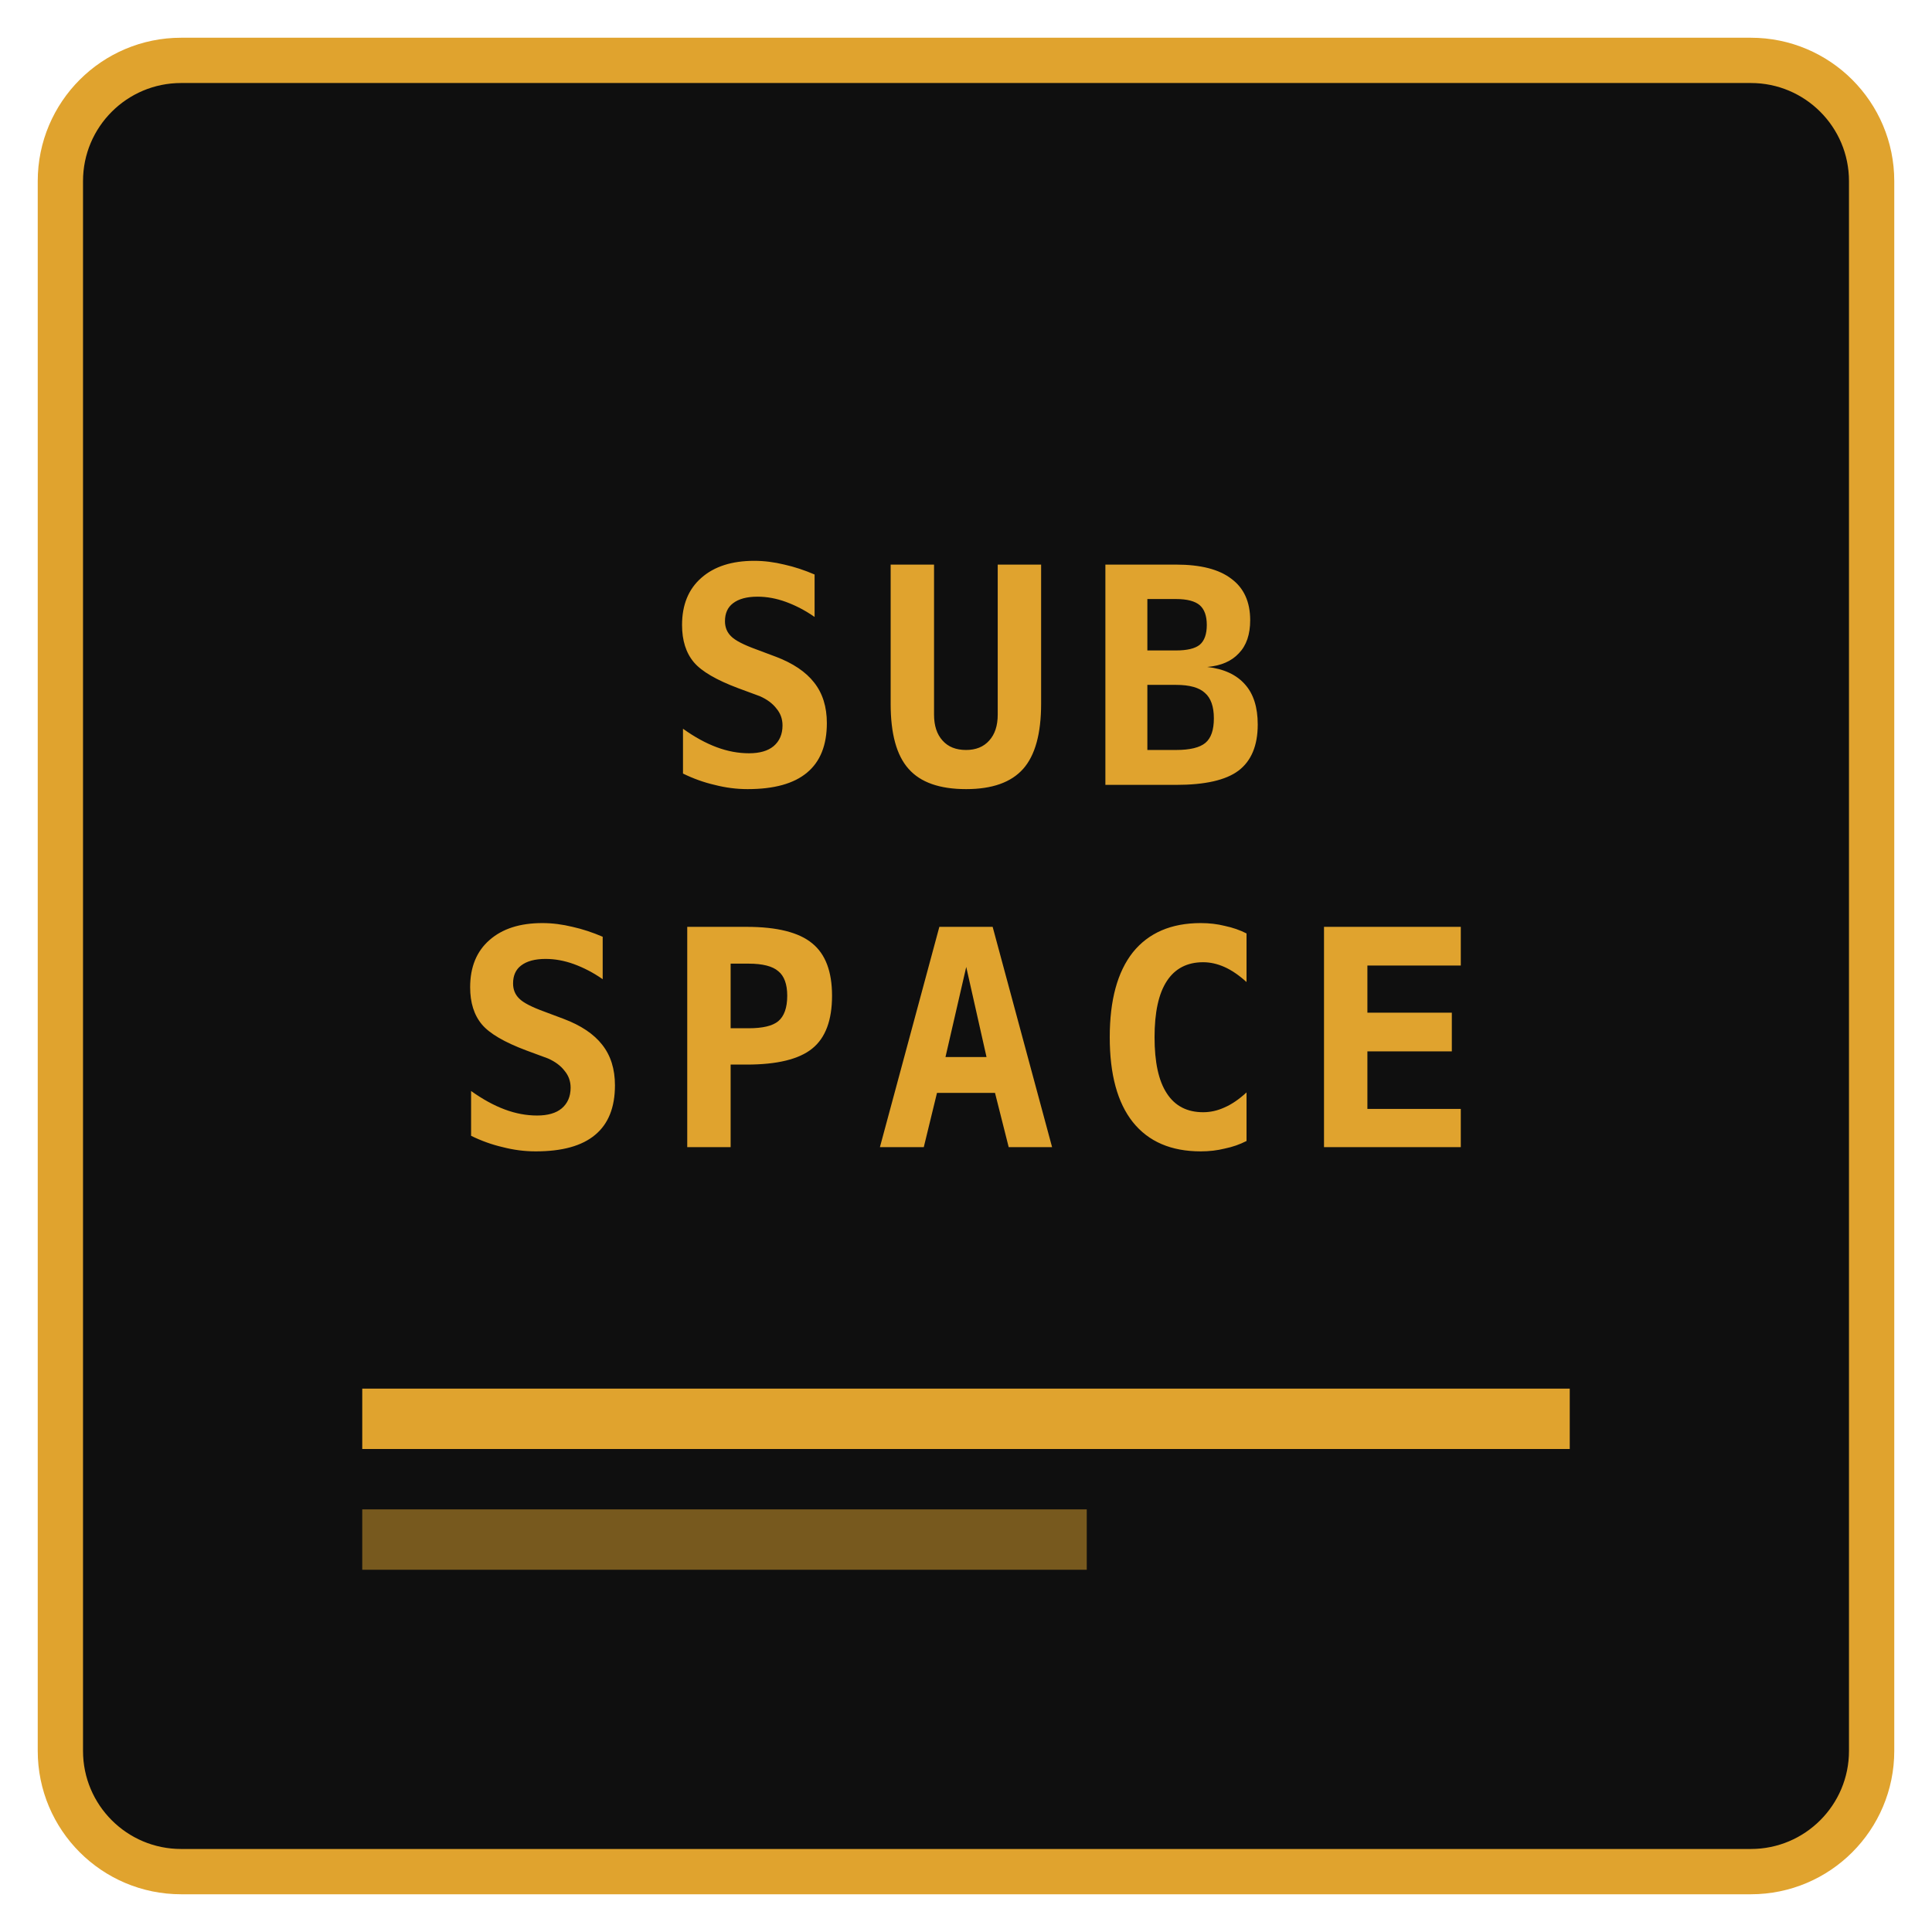
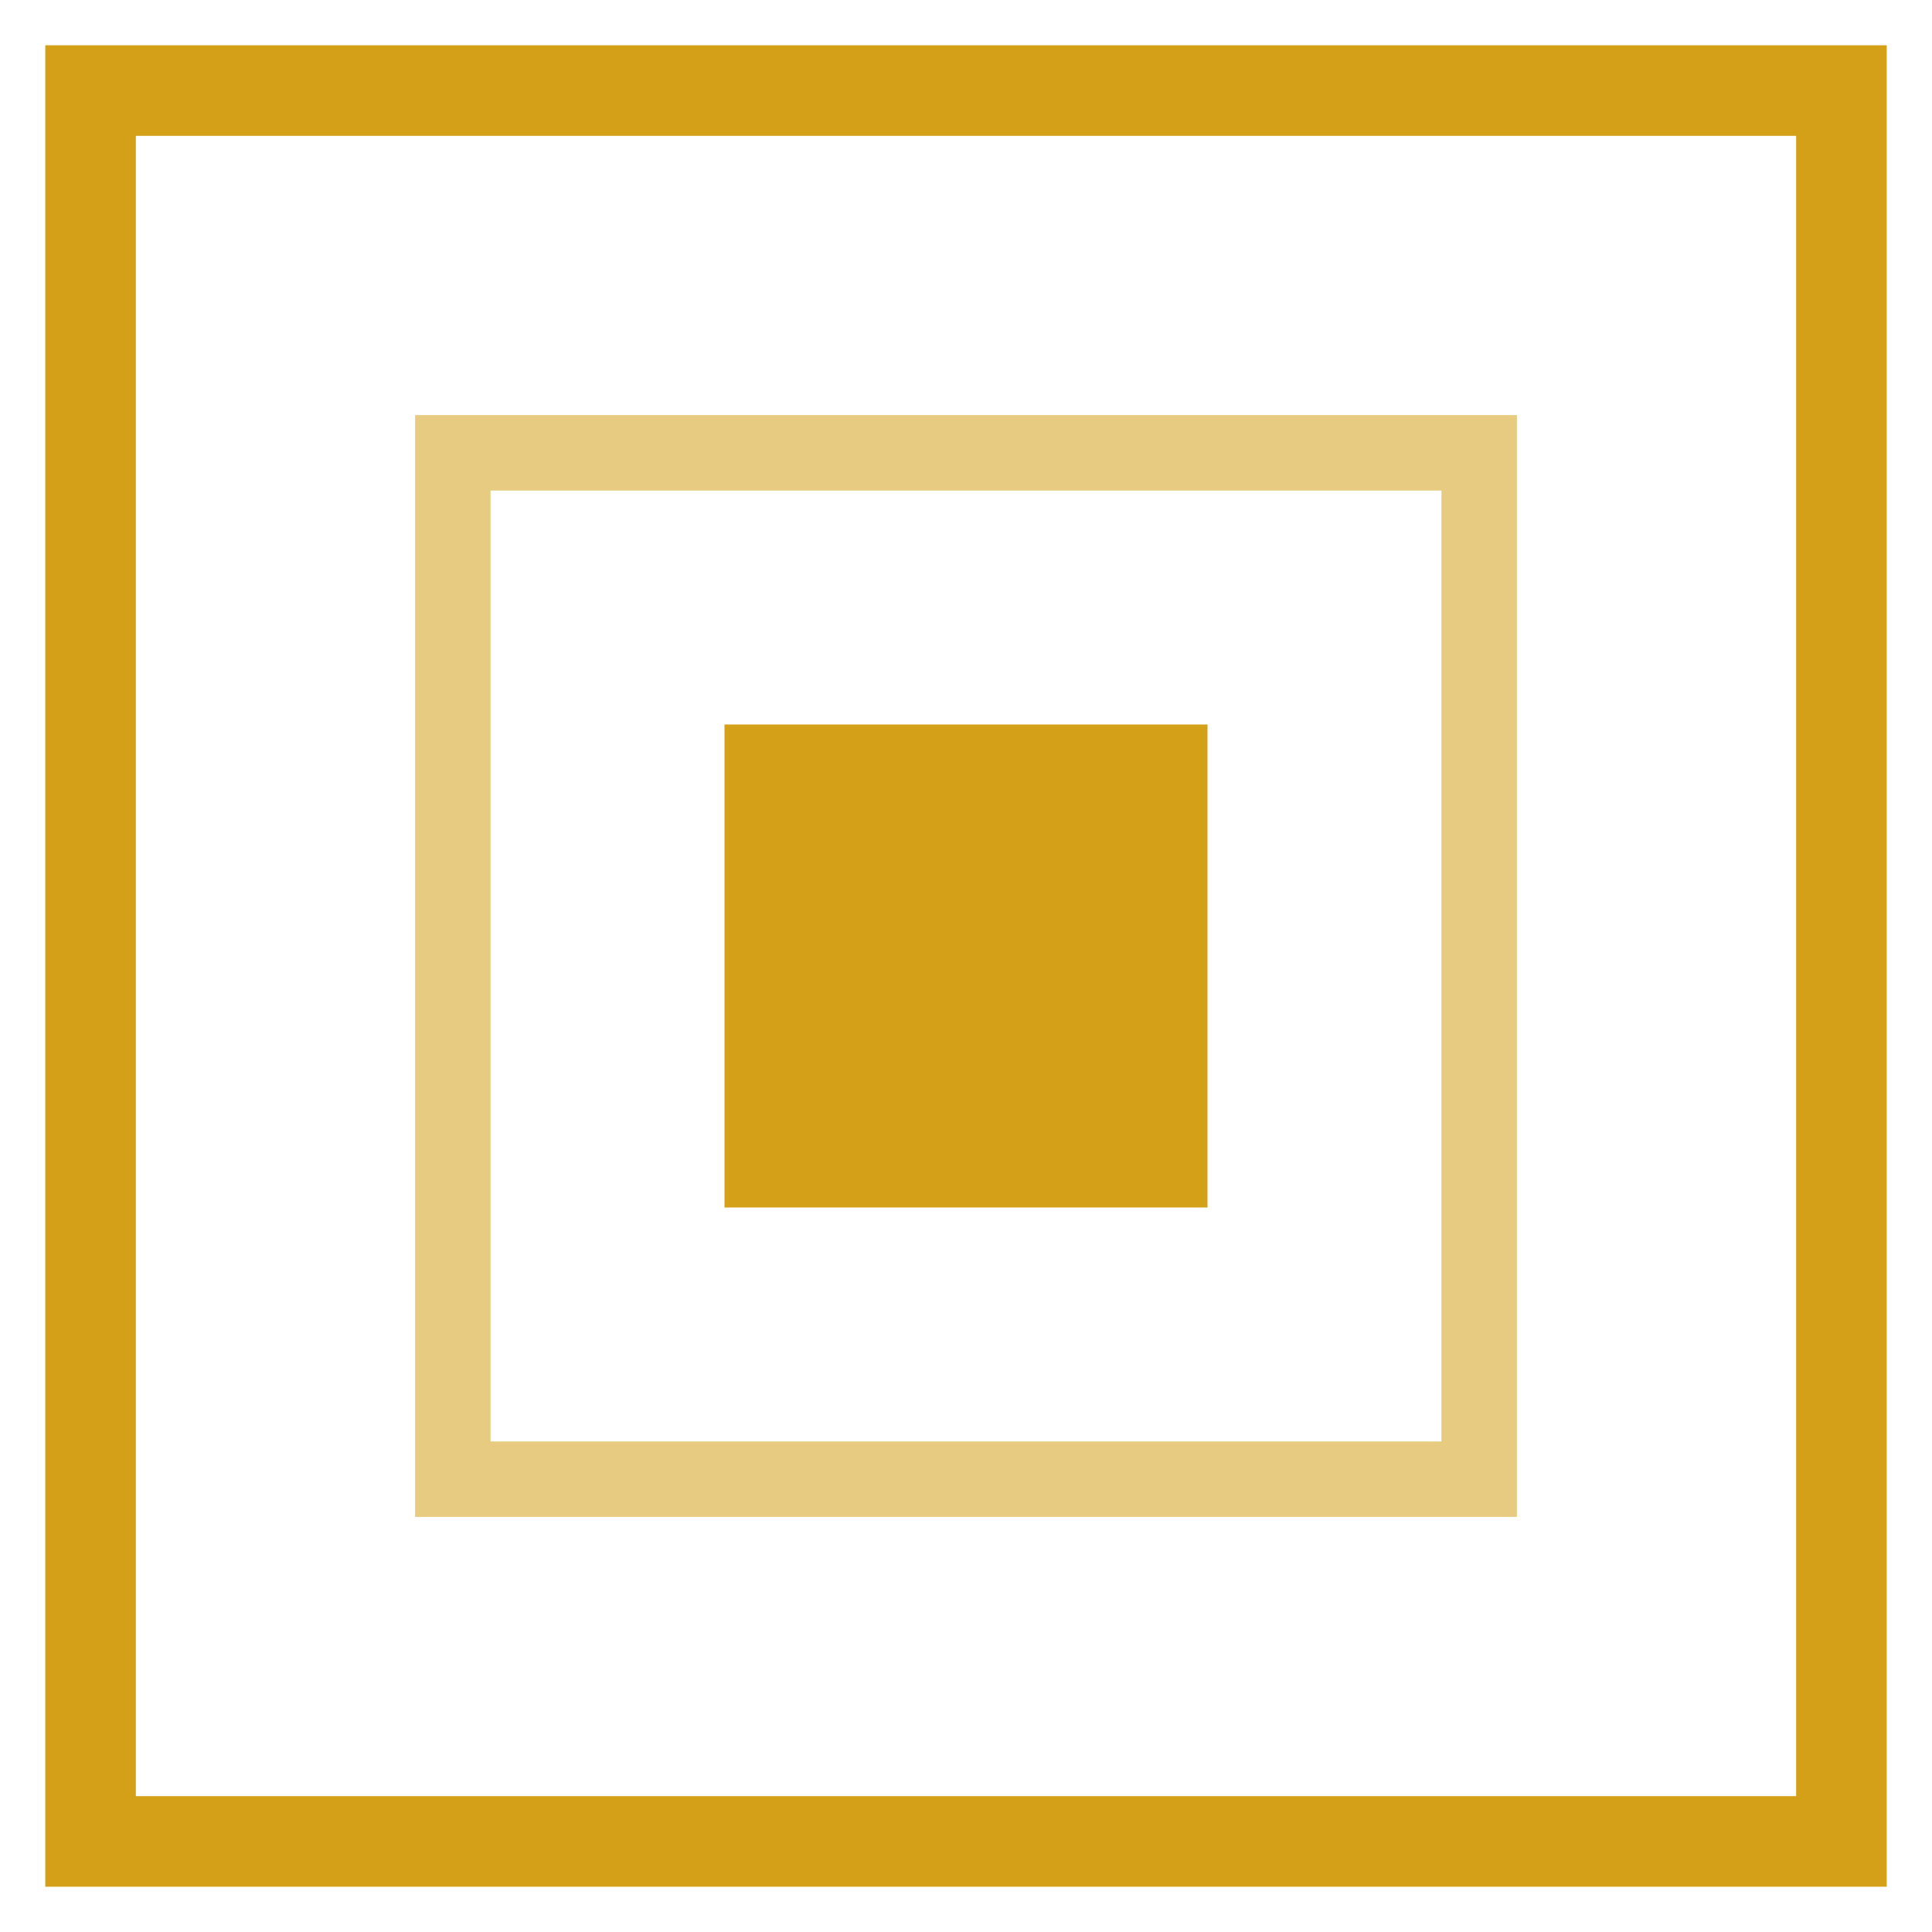
- <svg xmlns="http://www.w3.org/2000/svg" viewBox="0 0 64 64" fill="none">
-   <rect x="2" y="2" width="60" height="60" rx="4" fill="#0f0f0f" stroke="#e0a32e" stroke-width="1.5" />
-   <text x="32" y="26" font-family="ui-monospace, SFMono-Regular, Menlo, monospace" font-size="10" font-weight="600" fill="#e0a32e" text-anchor="middle" letter-spacing="1">SUB</text>
-   <text x="32" y="38" font-family="ui-monospace, SFMono-Regular, Menlo, monospace" font-size="10" font-weight="600" fill="#e0a32e" text-anchor="middle" letter-spacing="1">SPACE</text>
-   <rect x="12" y="46" width="40" height="2" fill="#e0a32e" />
-   <rect x="12" y="50" width="24" height="2" fill="#e0a32e" opacity="0.5" />
+ <svg xmlns="http://www.w3.org/2000/svg" viewBox="0 0 32 32" fill="none">
+   <rect x="1.5" y="1.5" width="29" height="29" stroke="#d4a017" stroke-width="1.5" fill="none" />
+   <rect x="7.5" y="7.5" width="17" height="17" stroke="#d4a017" stroke-width="1.25" fill="none" opacity="0.55" />
+   <rect x="12" y="12" width="8" height="8" fill="#d4a017" />
</svg>
